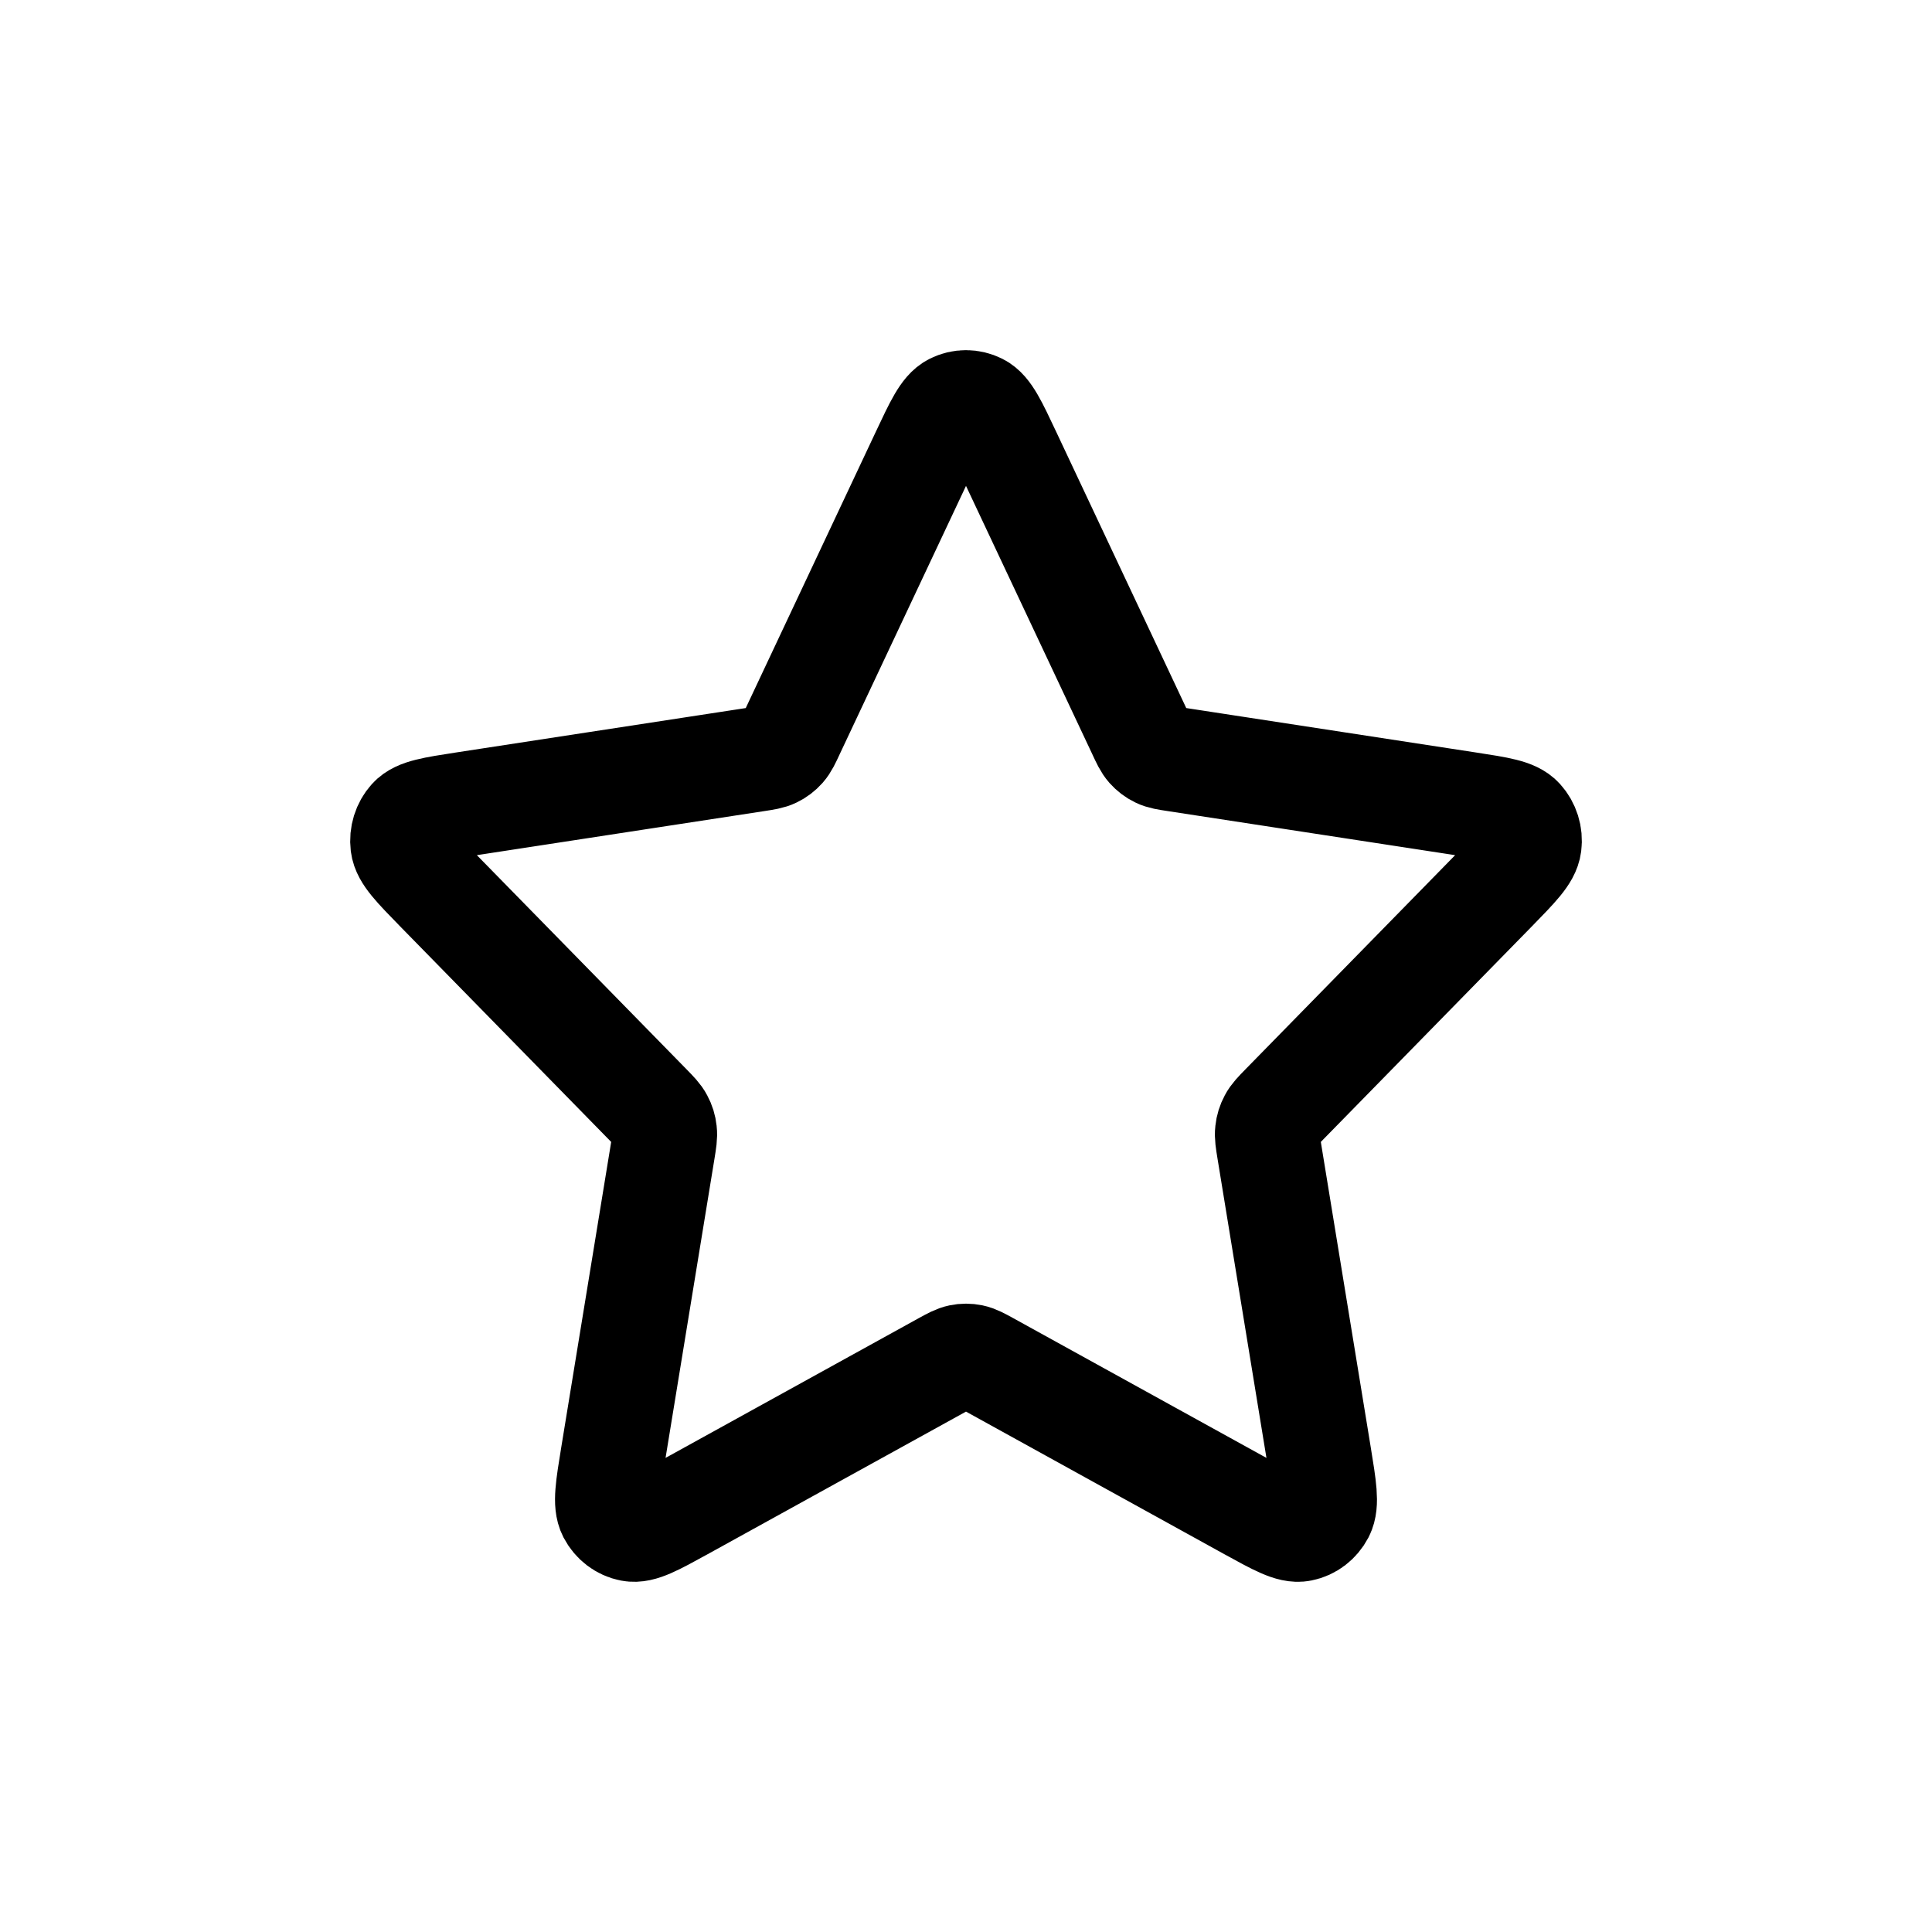
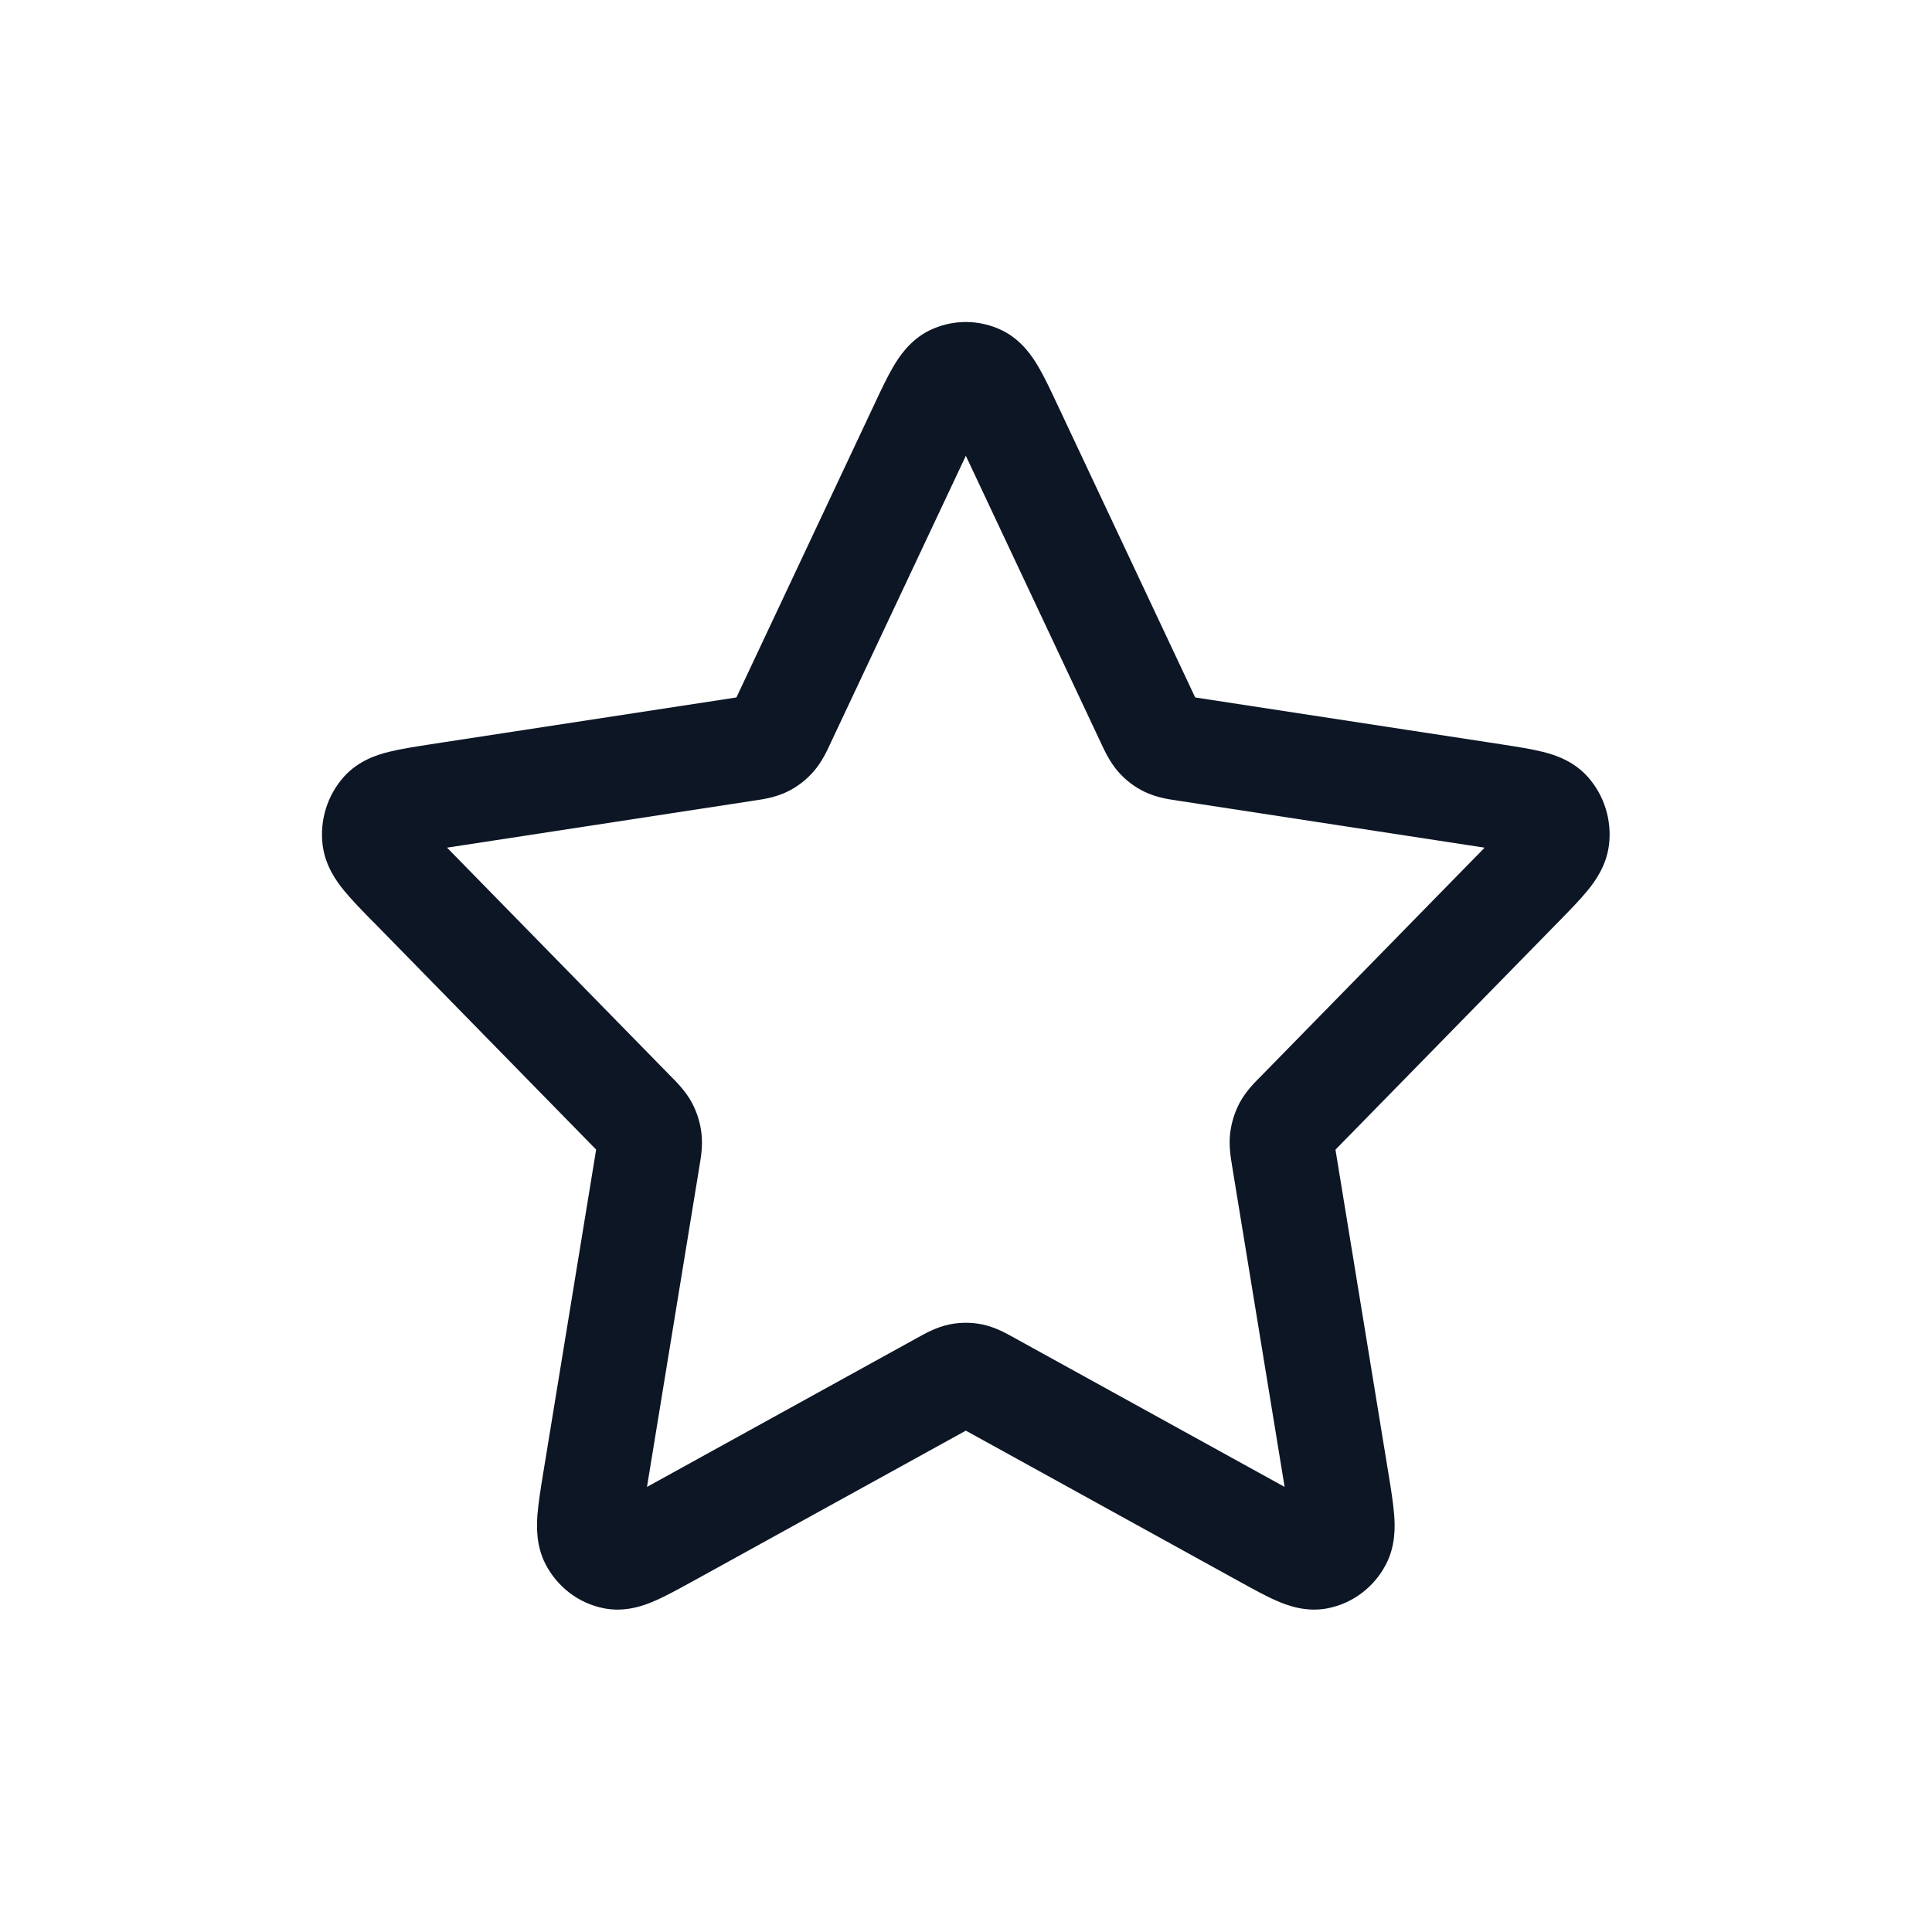
<svg xmlns="http://www.w3.org/2000/svg" width="24" height="24" viewBox="0 0 24 24" fill="none">
-   <path d="M11.467 5.642C11.638 5.278 11.724 5.096 11.84 5.038C11.941 4.987 12.059 4.987 12.16 5.038C12.276 5.096 12.362 5.278 12.533 5.642L14.157 9.092C14.207 9.2 14.232 9.253 14.269 9.295C14.302 9.332 14.341 9.362 14.385 9.383C14.434 9.407 14.491 9.416 14.604 9.433L18.236 9.99C18.619 10.049 18.81 10.078 18.898 10.176C18.975 10.261 19.012 10.378 18.997 10.495C18.98 10.629 18.841 10.77 18.565 11.053L15.937 13.737C15.855 13.821 15.814 13.863 15.788 13.913C15.764 13.957 15.749 14.005 15.744 14.055C15.737 14.112 15.747 14.171 15.766 14.289L16.386 18.081C16.451 18.48 16.484 18.68 16.423 18.799C16.369 18.902 16.274 18.975 16.164 18.996C16.038 19.021 15.866 18.926 15.524 18.738L12.277 16.946C12.175 16.89 12.125 16.863 12.072 16.852C12.024 16.842 11.976 16.842 11.928 16.852C11.875 16.863 11.825 16.89 11.723 16.946L8.476 18.738C8.134 18.926 7.963 19.021 7.836 18.996C7.726 18.975 7.631 18.902 7.577 18.799C7.516 18.68 7.549 18.48 7.614 18.081L8.234 14.289C8.253 14.171 8.263 14.112 8.256 14.055C8.251 14.005 8.236 13.957 8.212 13.913C8.186 13.863 8.145 13.821 8.063 13.737L5.435 11.053C5.159 10.77 5.02 10.629 5.003 10.495C4.989 10.378 5.025 10.261 5.102 10.176C5.19 10.078 5.382 10.049 5.764 9.99L9.397 9.433C9.509 9.416 9.566 9.407 9.615 9.383C9.659 9.362 9.698 9.332 9.731 9.295C9.768 9.253 9.793 9.2 9.843 9.092L11.467 5.642Z" stroke="black" stroke-width="1.3" stroke-linecap="round" stroke-linejoin="round" />
+   <path fill-rule="evenodd" clip-rule="evenodd" d="M11.539 4.108C11.828 3.964 12.167 3.964 12.456 4.108C12.697 4.229 12.829 4.437 12.901 4.559C12.976 4.687 13.054 4.853 13.134 5.024L13.145 5.047L14.847 8.664L18.642 9.245L18.667 9.249C18.846 9.277 19.023 9.304 19.166 9.34C19.307 9.375 19.54 9.447 19.721 9.647C19.931 9.881 20.025 10.194 19.987 10.499C19.954 10.758 19.814 10.949 19.721 11.063C19.627 11.178 19.5 11.308 19.37 11.441L19.353 11.458L16.595 14.276C16.593 14.278 16.591 14.279 16.59 14.281C16.59 14.286 16.591 14.29 16.592 14.296L17.243 18.275L17.247 18.299C17.278 18.488 17.307 18.67 17.319 18.819C17.33 18.963 17.337 19.202 17.217 19.433C17.073 19.71 16.811 19.917 16.492 19.979C16.222 20.032 15.988 19.942 15.858 19.885C15.723 19.827 15.565 19.739 15.405 19.651L15.383 19.639L11.998 17.772L8.613 19.639L8.591 19.651C8.43 19.739 8.272 19.827 8.137 19.885C8.007 19.942 7.773 20.032 7.503 19.979C7.184 19.917 6.922 19.71 6.778 19.433C6.658 19.202 6.666 18.963 6.676 18.819C6.688 18.67 6.717 18.488 6.748 18.299L6.752 18.275L7.403 14.296C7.404 14.29 7.405 14.286 7.405 14.281C7.404 14.279 7.402 14.278 7.401 14.276L4.643 11.458L4.625 11.441C4.495 11.308 4.368 11.178 4.274 11.063C4.181 10.949 4.041 10.758 4.008 10.499C3.97 10.194 4.064 9.881 4.274 9.647C4.455 9.447 4.688 9.375 4.83 9.34C4.972 9.304 5.15 9.277 5.329 9.249C5.337 9.248 5.345 9.247 5.353 9.245L9.148 8.664L10.85 5.047C10.854 5.039 10.857 5.032 10.861 5.024C10.941 4.853 11.019 4.687 11.094 4.559C11.166 4.437 11.299 4.229 11.539 4.108ZM11.998 5.662L10.322 9.222C10.319 9.23 10.315 9.237 10.311 9.246C10.273 9.329 10.207 9.471 10.102 9.589C10.012 9.691 9.903 9.775 9.779 9.835C9.633 9.906 9.474 9.93 9.388 9.942C9.379 9.943 9.371 9.945 9.363 9.946L5.553 10.53C5.559 10.536 5.565 10.543 5.572 10.549L8.33 13.367C8.335 13.372 8.341 13.378 8.348 13.385C8.411 13.449 8.521 13.56 8.596 13.7C8.659 13.819 8.699 13.948 8.714 14.08C8.732 14.235 8.706 14.387 8.69 14.479C8.689 14.489 8.687 14.497 8.686 14.505L8.037 18.471L11.393 16.62C11.4 16.617 11.407 16.613 11.415 16.608C11.492 16.565 11.633 16.486 11.792 16.453C11.928 16.425 12.068 16.425 12.204 16.453C12.363 16.486 12.503 16.565 12.58 16.608C12.588 16.613 12.595 16.617 12.602 16.62L15.958 18.471L15.309 14.505C15.308 14.497 15.306 14.489 15.305 14.479C15.289 14.387 15.264 14.235 15.281 14.08C15.297 13.948 15.336 13.819 15.399 13.7C15.474 13.56 15.584 13.449 15.648 13.385C15.654 13.378 15.66 13.372 15.666 13.367L18.424 10.549C18.43 10.543 18.436 10.536 18.442 10.53L14.632 9.946C14.625 9.945 14.616 9.943 14.608 9.942C14.521 9.93 14.362 9.906 14.216 9.835C14.092 9.775 13.983 9.691 13.893 9.589C13.789 9.471 13.723 9.329 13.684 9.246C13.68 9.237 13.677 9.23 13.673 9.222L11.998 5.662Z" fill="#0D1625" />
</svg>
